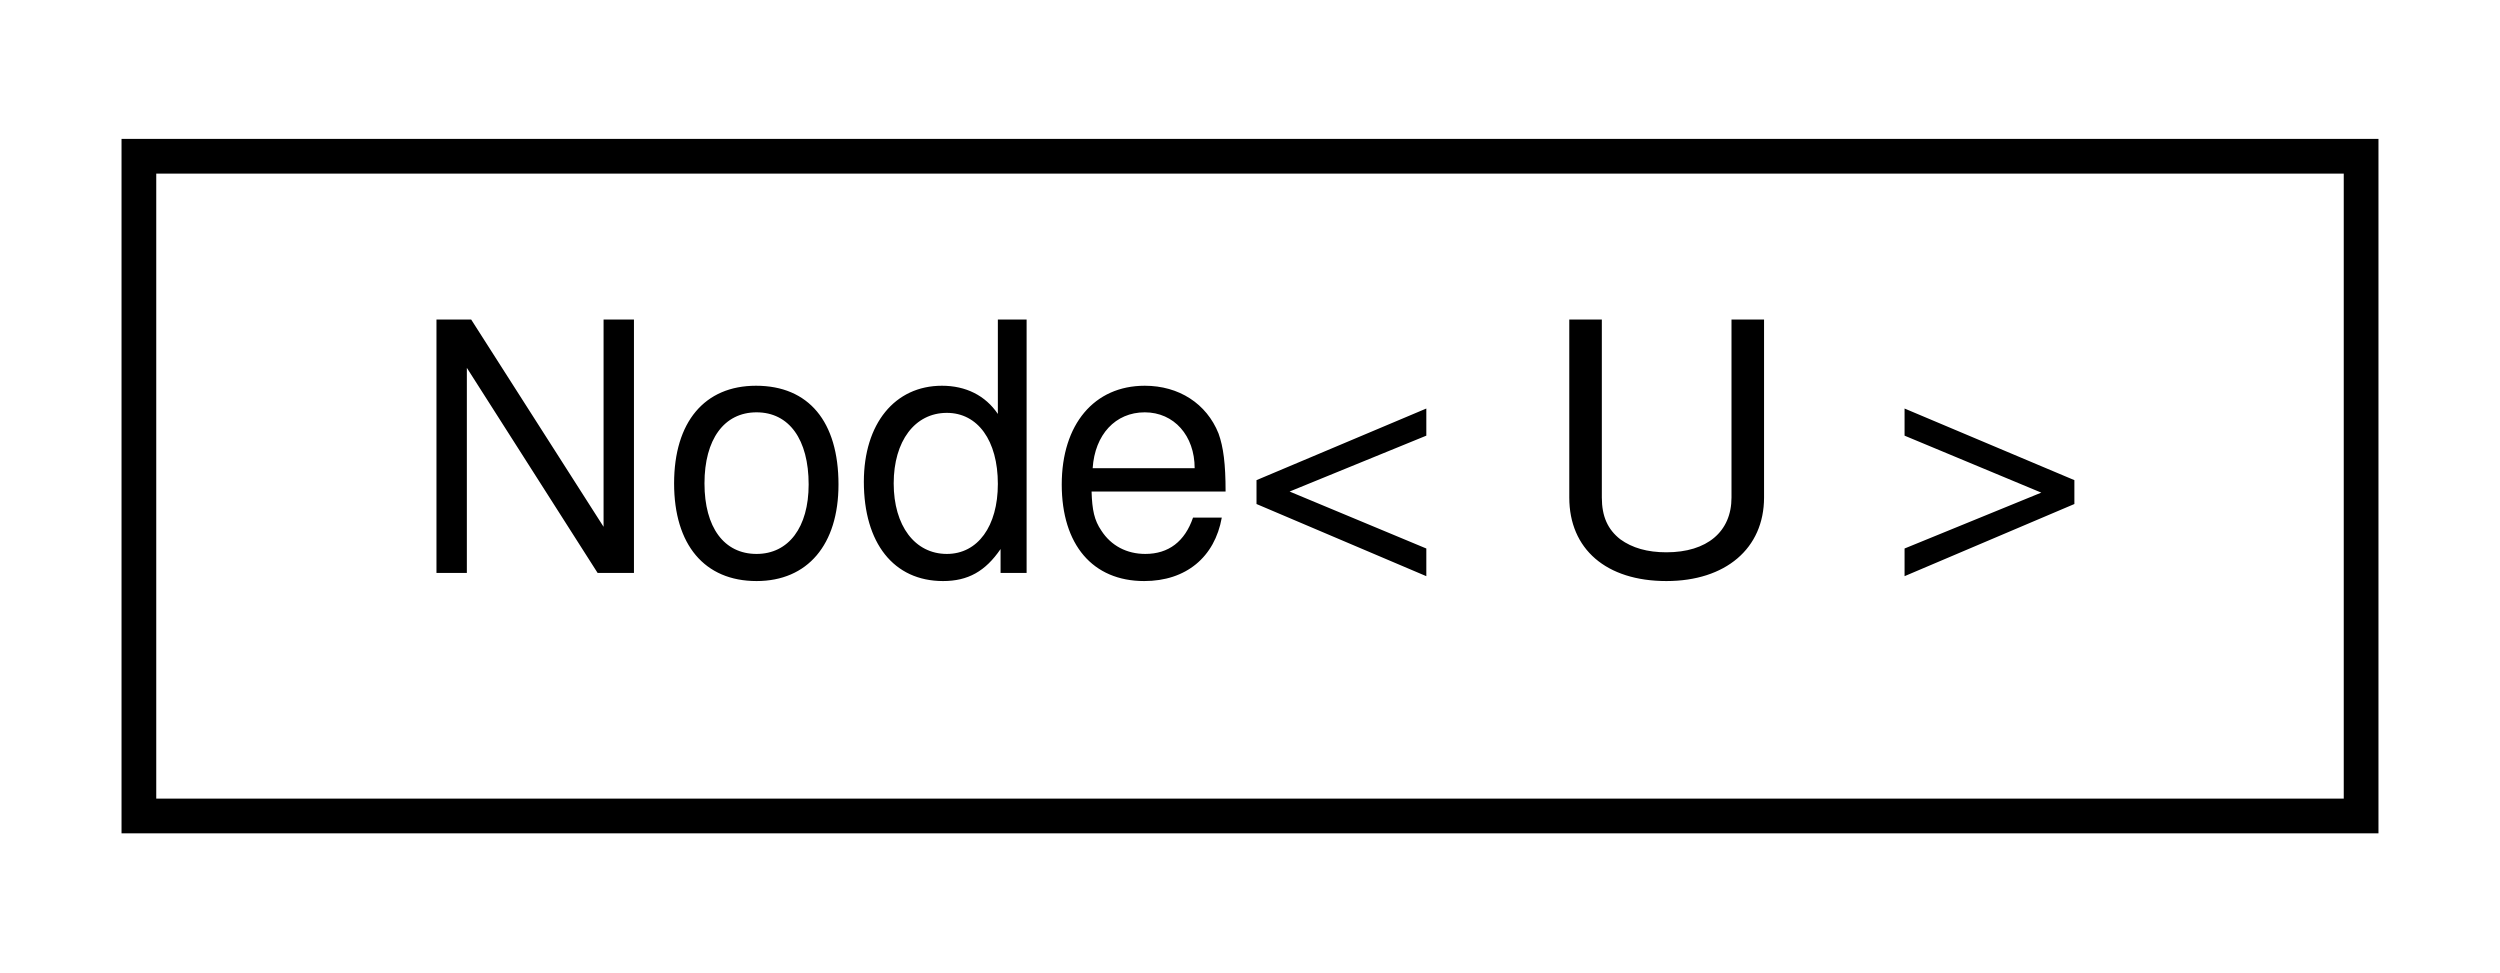
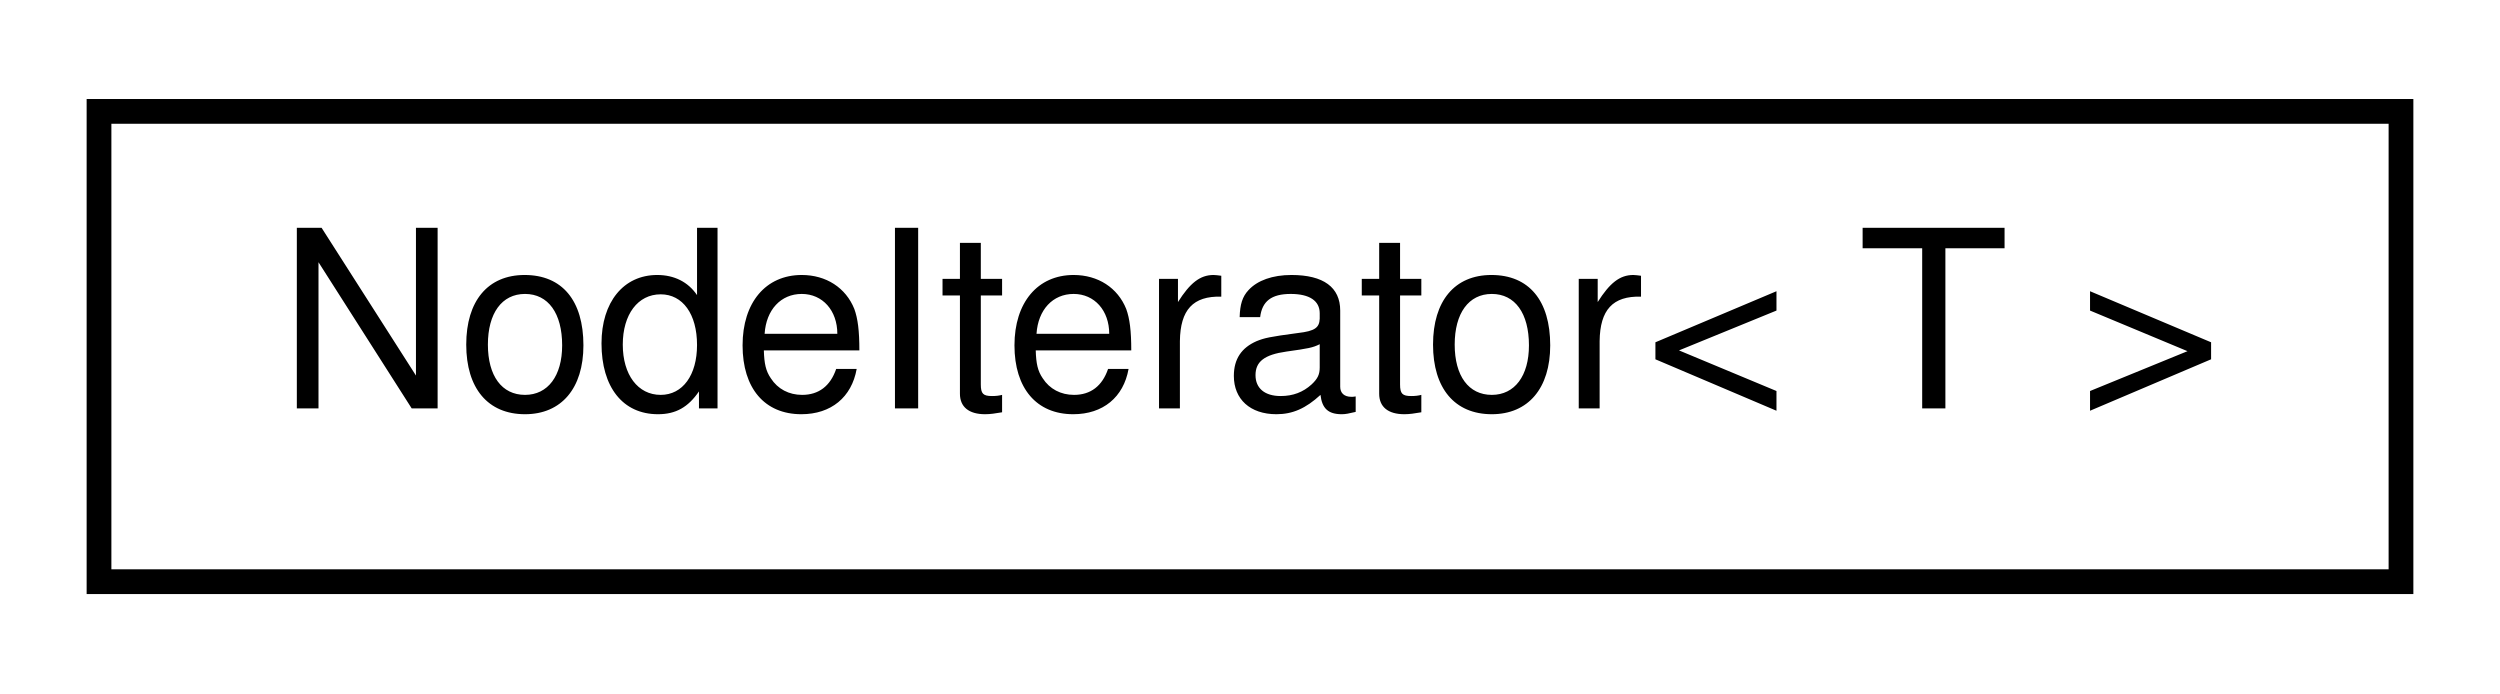
- <svg xmlns="http://www.w3.org/2000/svg" xmlns:xlink="http://www.w3.org/1999/xlink" width="72pt" height="28pt" viewBox="0.00 0.00 72.00 28.00">
+ <svg xmlns="http://www.w3.org/2000/svg" xmlns:xlink="http://www.w3.org/1999/xlink" width="101pt" height="28pt" viewBox="0.00 0.00 101.00 28.00">
  <g id="graph0" class="graph" transform="scale(1 1) rotate(0) translate(4 24)">
    <g id="node1" class="node">
      <g id="a_node1">
-         <a xlink:href="dc/d8f/class_node.html" target="_top" xlink:title="Узел с одним указателм на данные и одним указателем на следующий узел">
-           <polygon fill="none" stroke="black" points="0,-0.5 0,-19.5 64,-19.5 64,-0.5 0,-0.5" />
-           <text text-anchor="middle" x="32" y="-7.5" font-family="Helvetica,sans-Serif" font-size="10.00">Node&lt; U &gt;</text>
+         <a xlink:href="d3/dde/class_node_iterator.html" target="_top" xlink:title="Предварительное объявление для итератора узла">
+           <polygon fill="none" stroke="black" points="0,-0.5 0,-19.5 93,-19.5 93,-0.5 0,-0.5" />
+           <text text-anchor="middle" x="46.5" y="-7.5" font-family="Helvetica,sans-Serif" font-size="10.00">NodeIterator&lt; T &gt;</text>
        </a>
      </g>
    </g>
  </g>
</svg>
